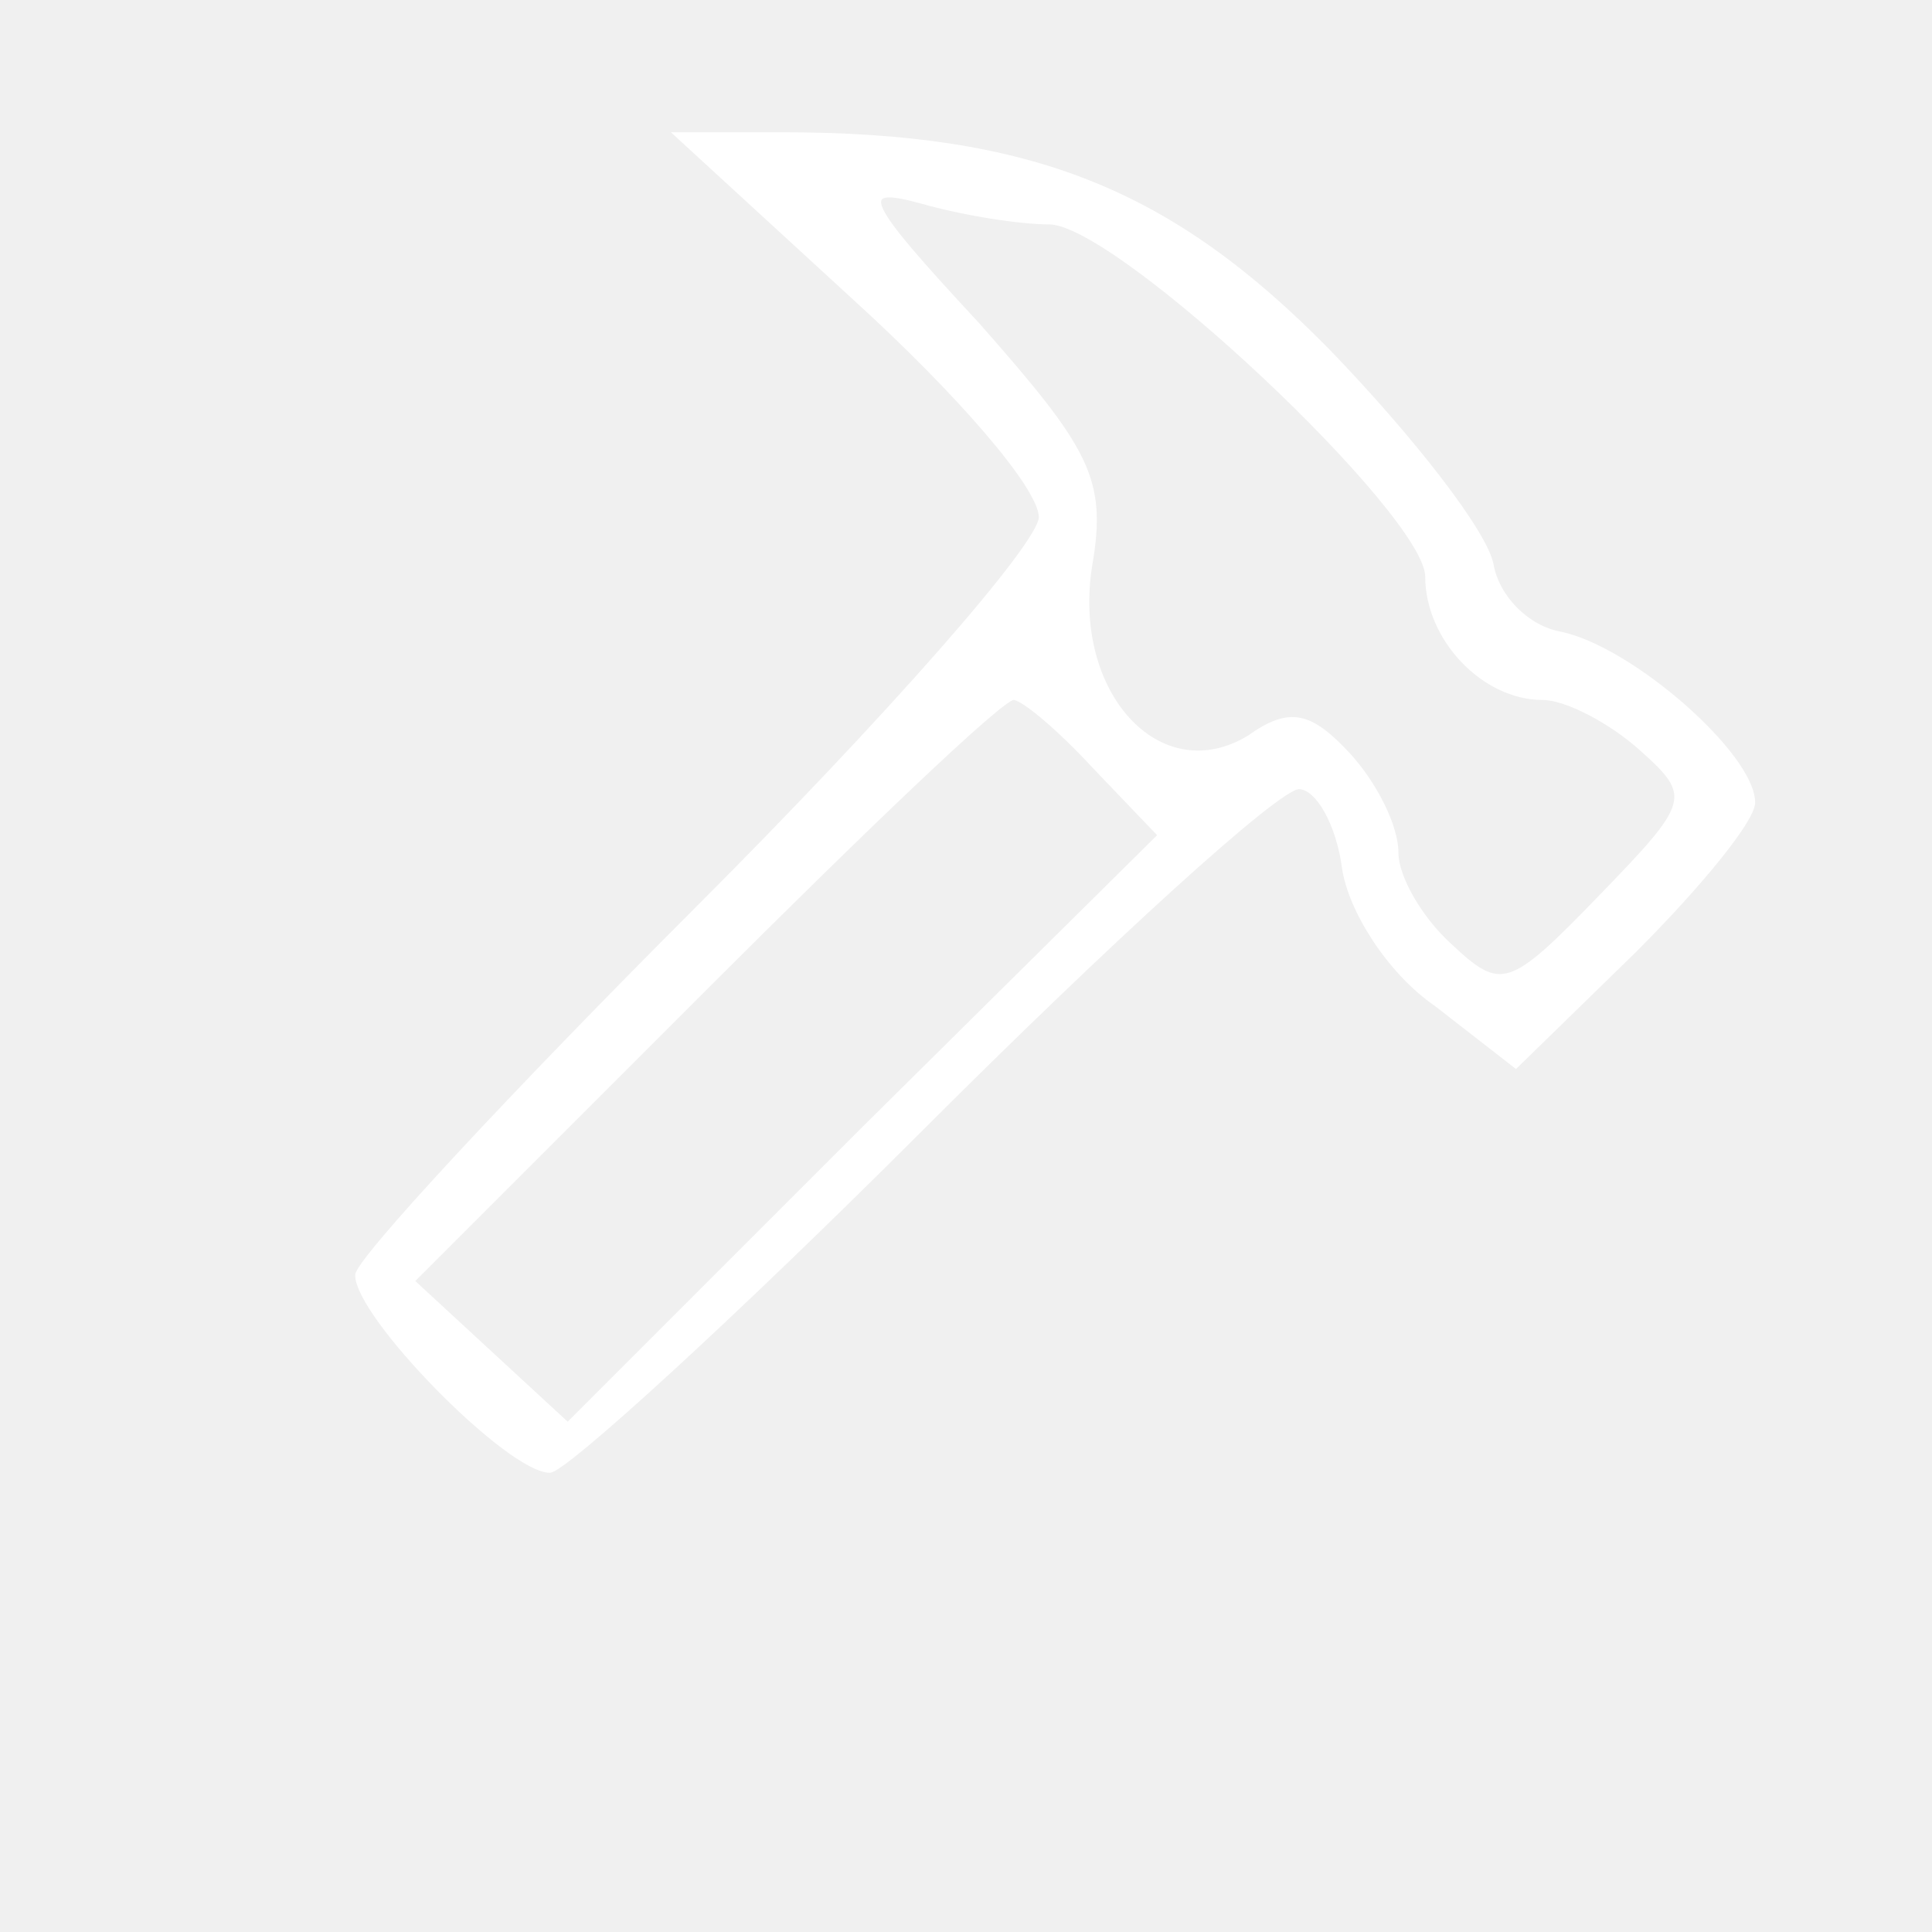
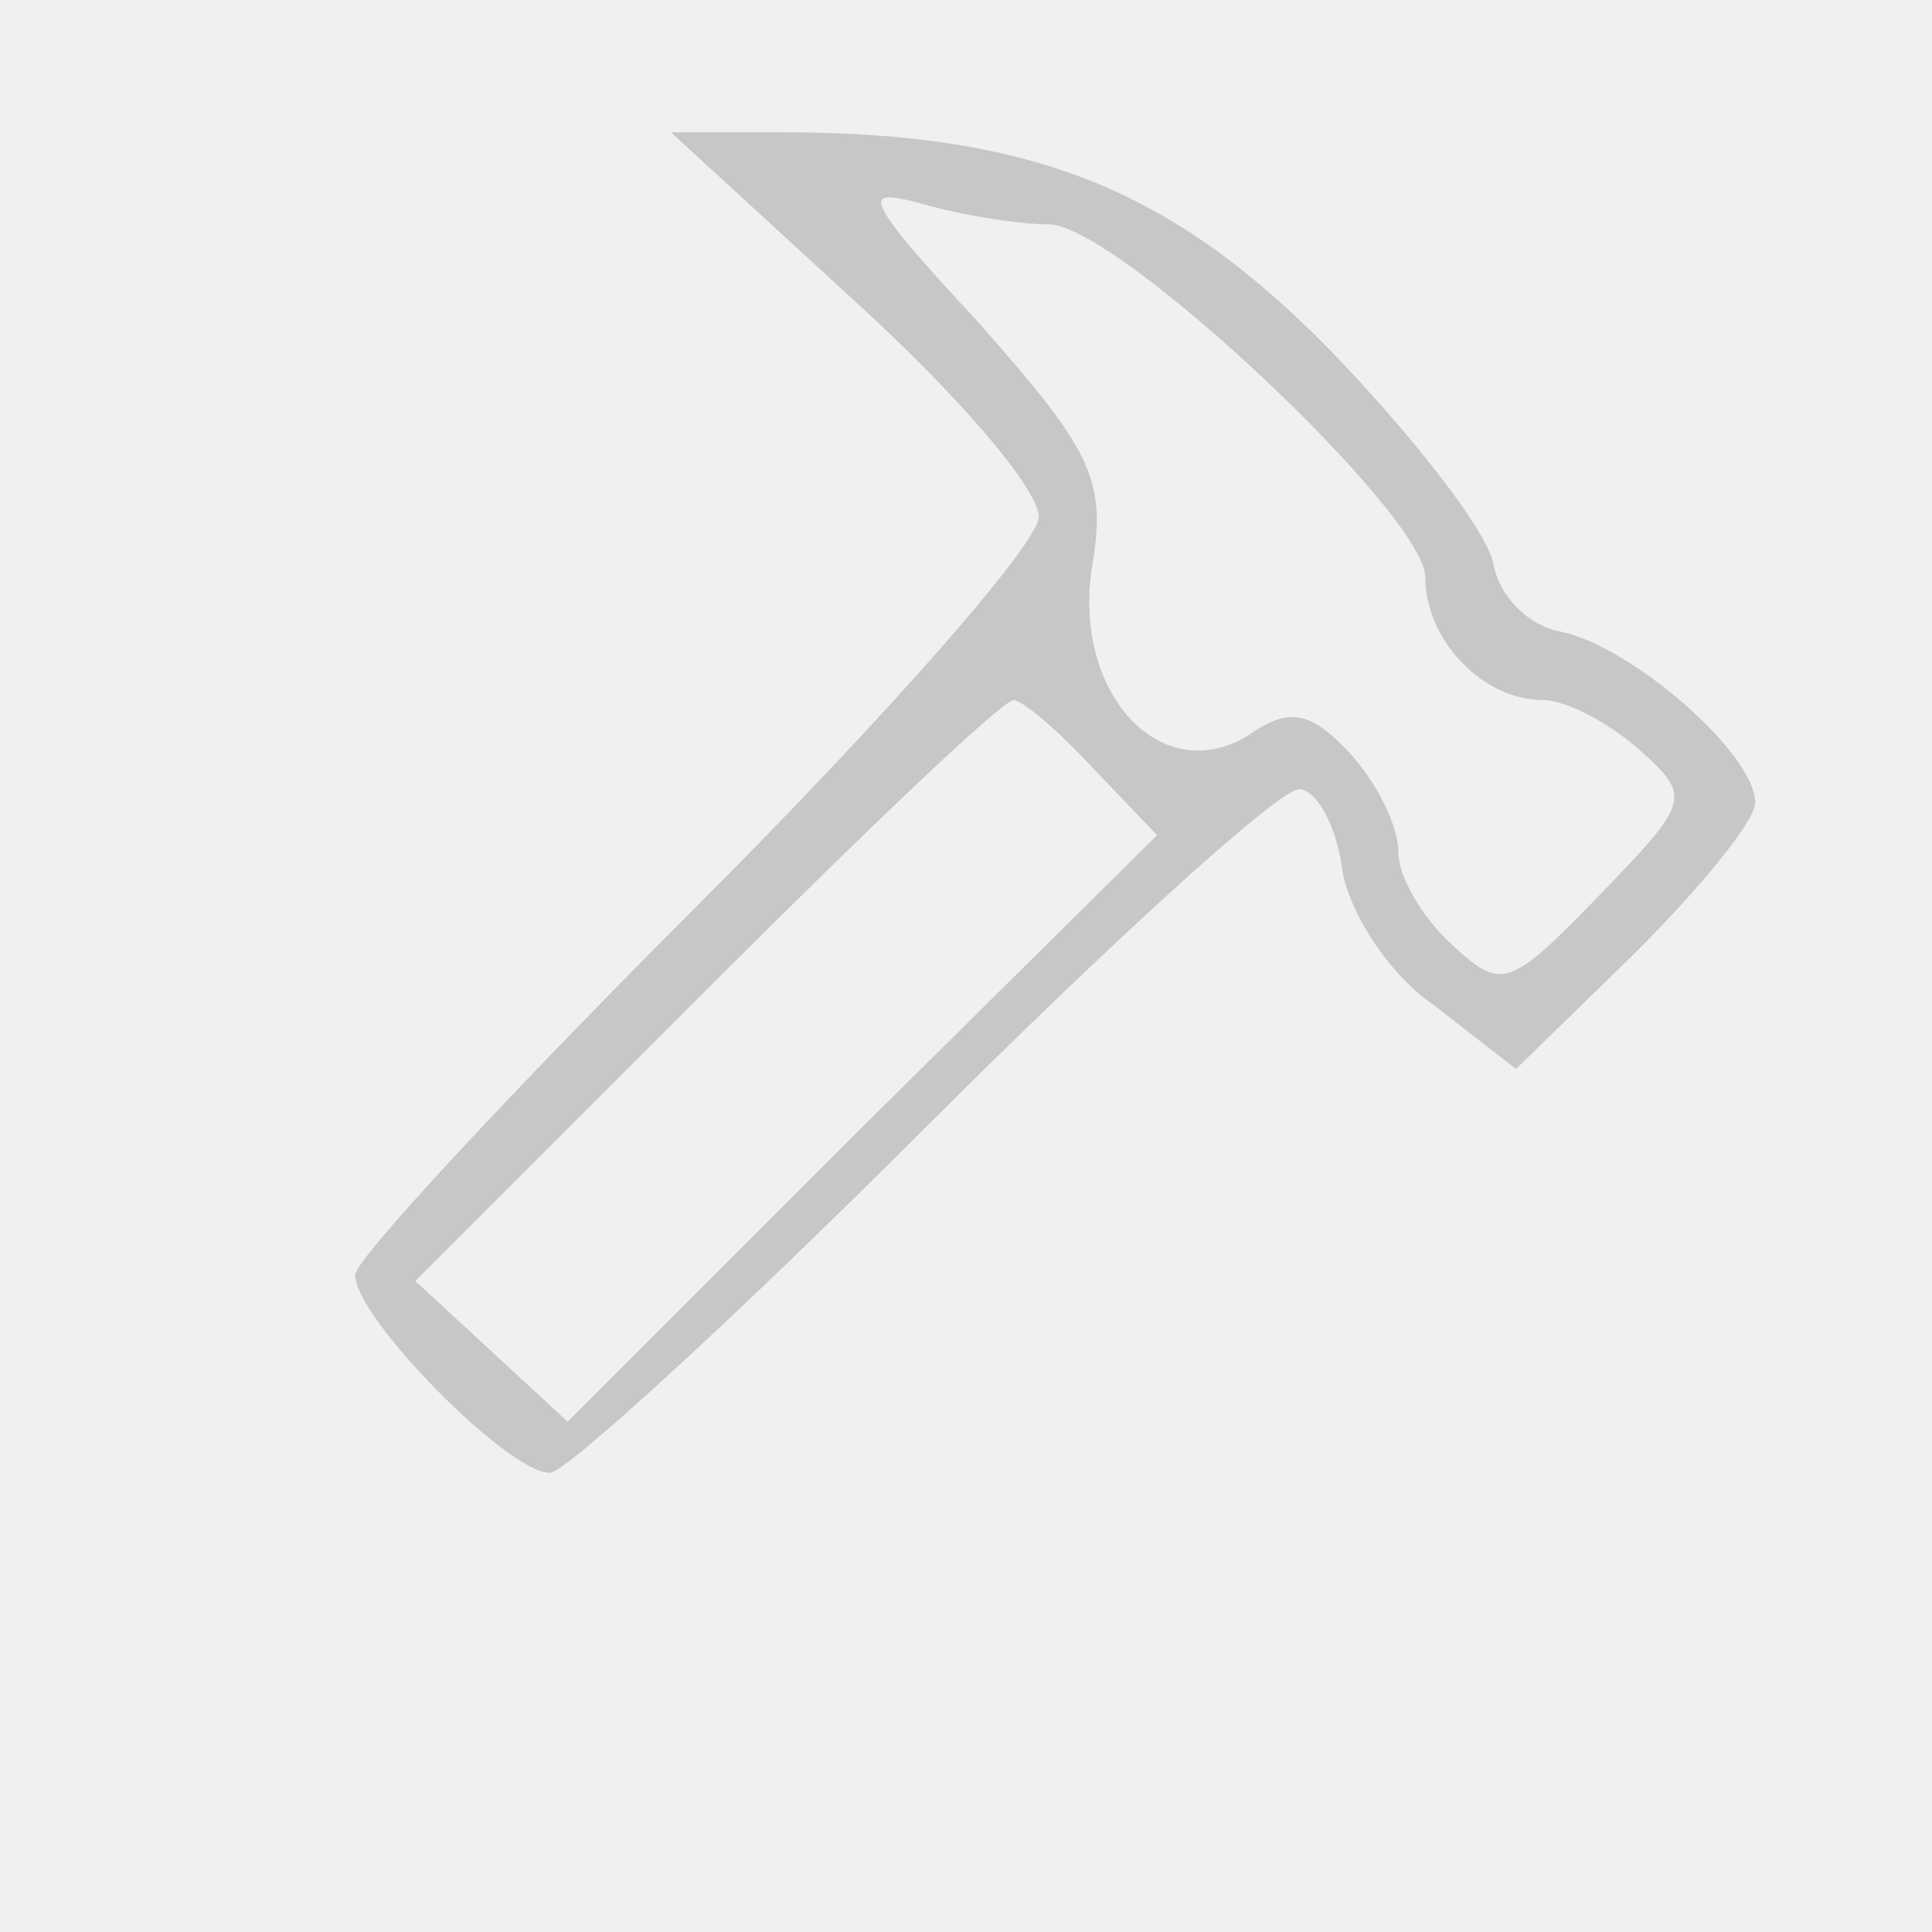
<svg xmlns="http://www.w3.org/2000/svg" version="1.0" width="50pt" height="50pt" viewBox="-10 0 65 60" preserveAspectRatio="xMidYMid meet">
-   <g transform="translate(0,50) scale(0.1,-0.1)" fill="#fff" stroke="#fff">
+   <g transform="translate(0,50) scale(0.1,-0.1)" fill="#c7c7c7" stroke="#c7c7c7">
    <path d="M188 424 c34 -31 62 -63 62 -73 0 -9 -52 -68 -115 -131 -63 -63 -115 -119 -115 -124 0 -14 51 -66 65 -66 5 0 62 52 125 115 63 63 120 115 127 115 6 0 13 -12 15 -27 2 -14 15 -35 31 -46 l27 -21 40 39 c22 22 40 44 40 50 0 16 -41 52 -65 57 -11 2 -21 12 -23 23 -2 11 -27 43 -55 72 -53 54 -100 73 -184 73 l-36 0 61 -56z m65 26 c23 0 127 -98 127 -119 0 -21 19 -41 39 -41 8 0 23 -8 33 -17 18 -16 17 -18 -14 -50 -30 -31 -33 -32 -50 -16 -10 9 -18 23 -18 31 0 9 -7 23 -16 33 -13 14 -20 16 -34 6 -30 -18 -60 15 -53 58 5 29 -1 39 -38 81 -39 42 -41 47 -19 41 14 -4 33 -7 43 -7z m15 -183 l22 -23 -100 -99 -99 -99 -26 24 -26 24 98 98 c54 54 100 98 104 98 3 0 15 -10 27 -23z" />
  </g>
</svg>
